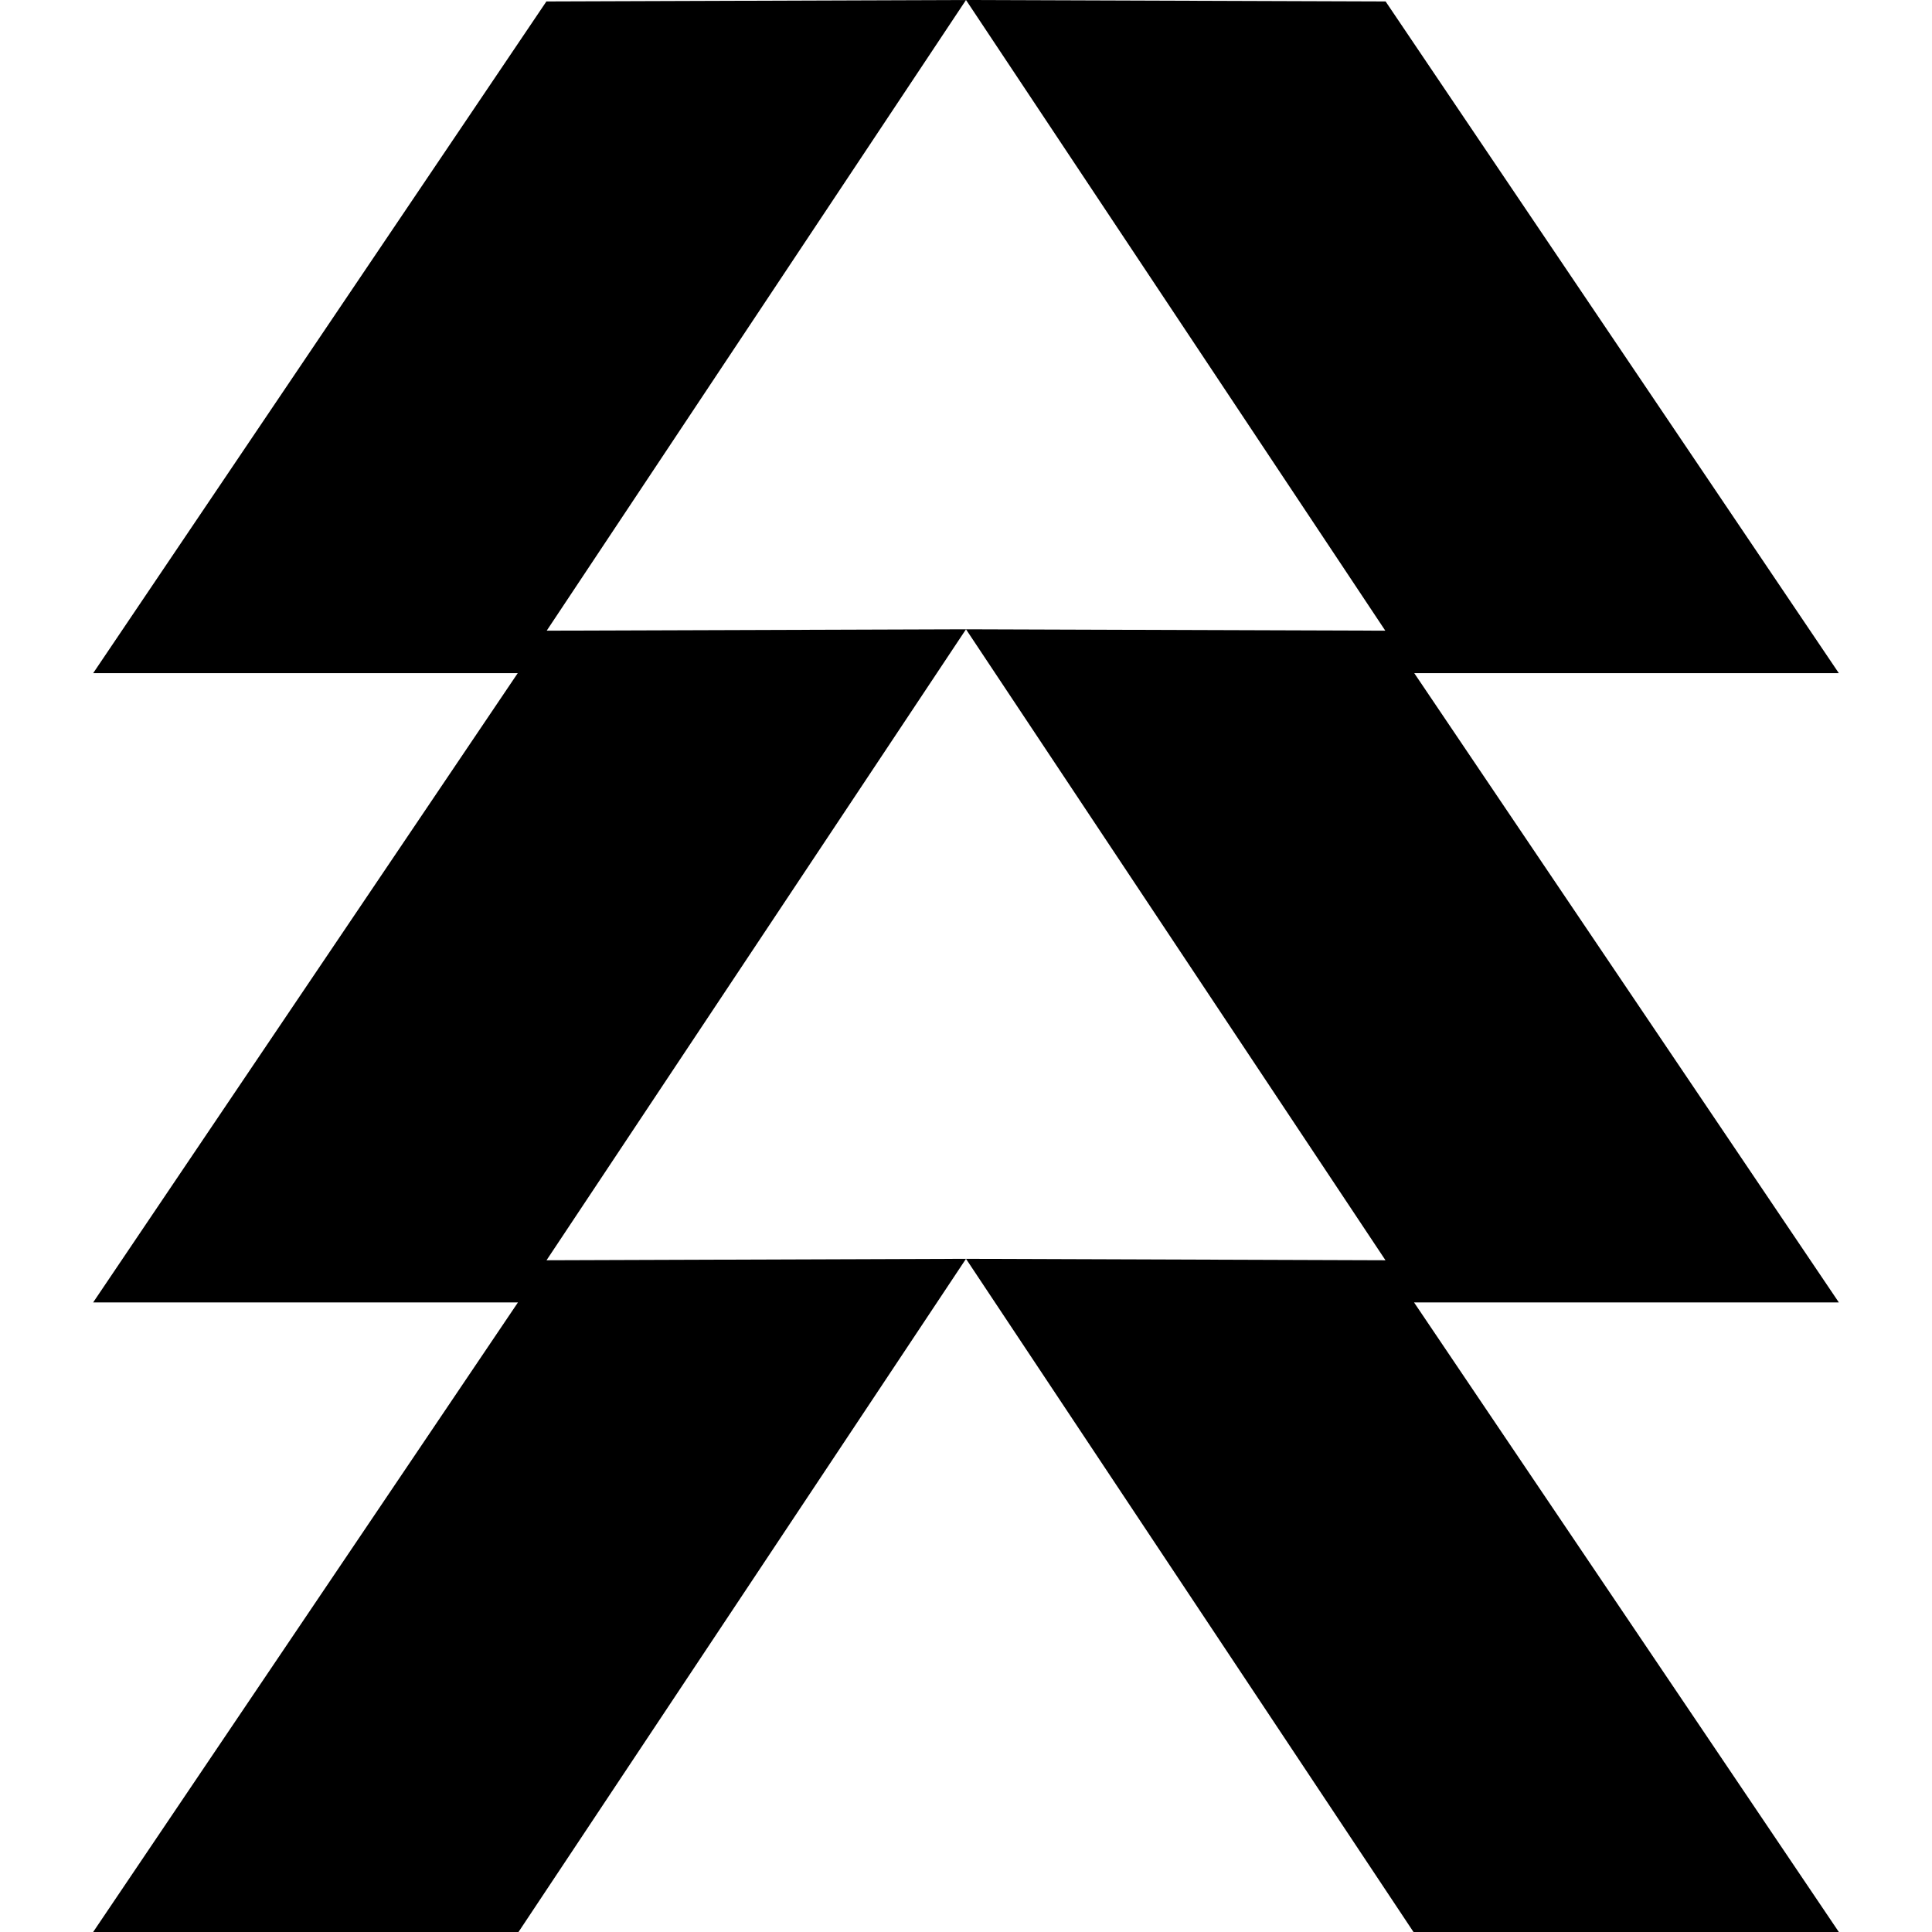
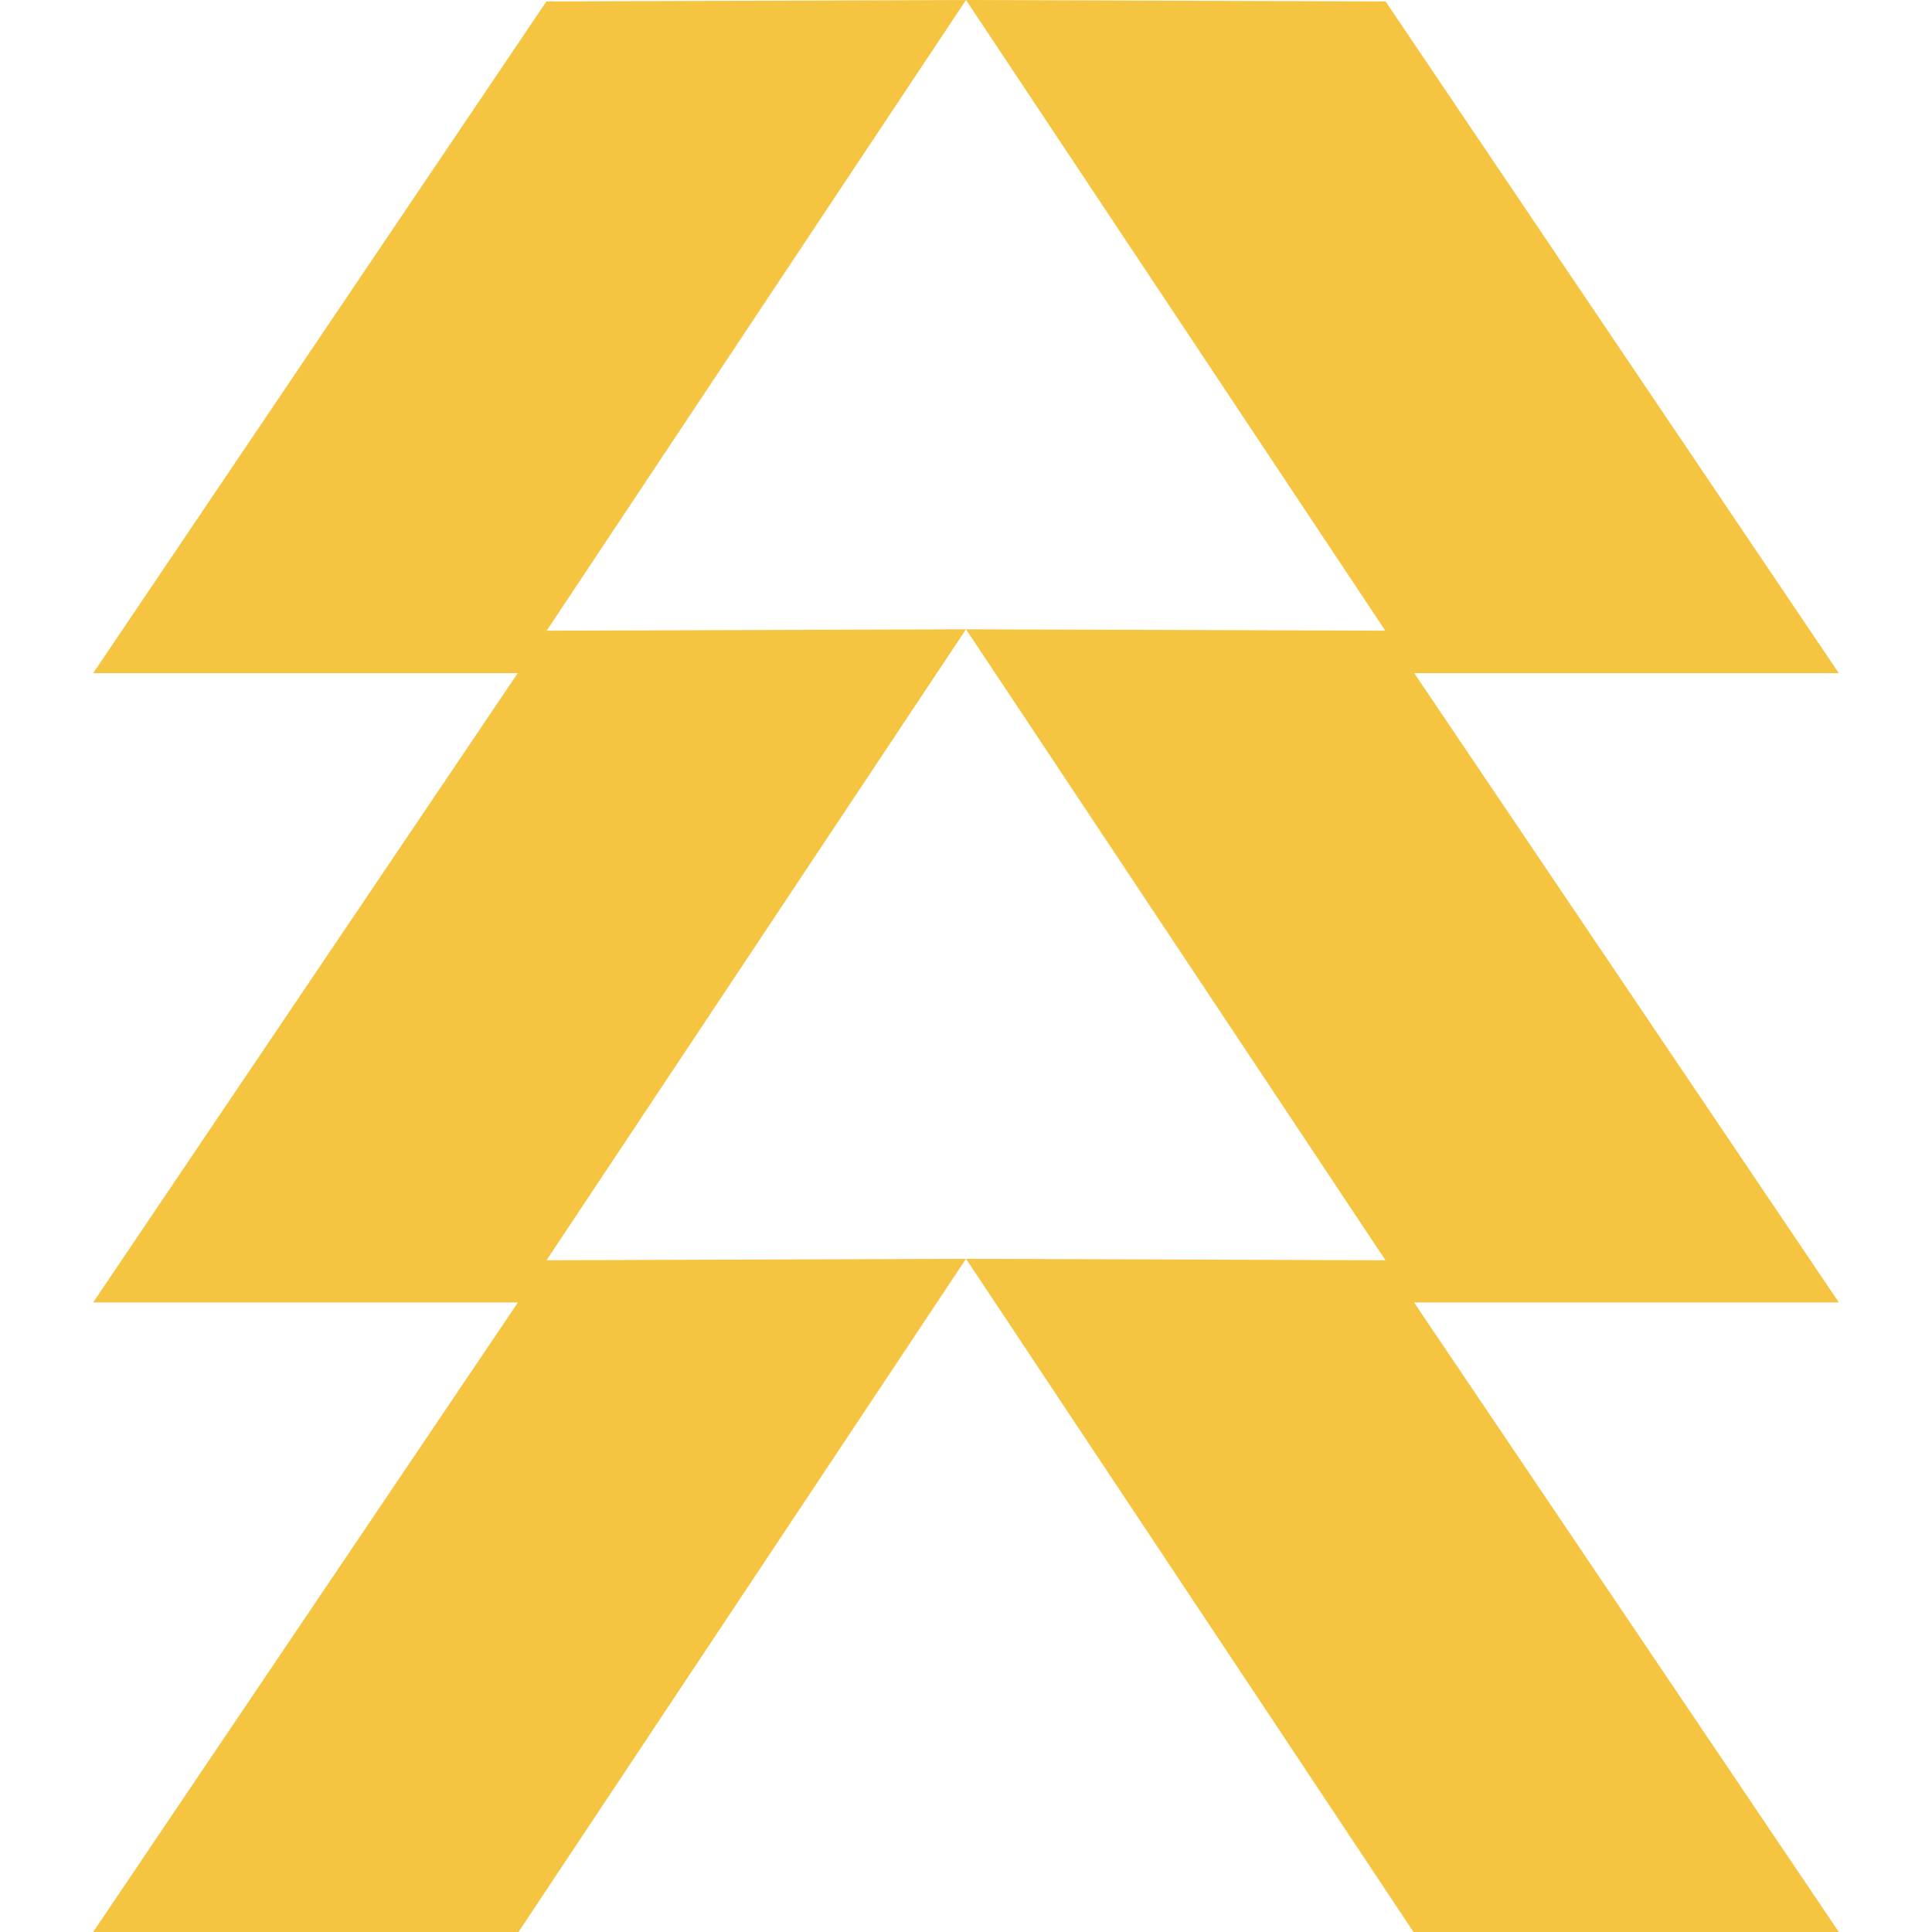
- <svg xmlns="http://www.w3.org/2000/svg" fill="#000000" width="800px" height="800px" viewBox="0 0 32 32">
+ <svg xmlns="http://www.w3.org/2000/svg" fill="#f5c542" width="800px" height="800px" viewBox="0 0 32 32">
  <path d="m9.055 10.446 6.945-.023-6.948 10.451 6.948-.024-7.412 11.15h-7.045l7.036-10.428h-7.036l7.032-10.422h-7.032l7.507-11.126 6.95-.024zm13.89 0-6.945-10.446 6.95.024 7.507 11.126h-7.032l7.032 10.422h-7.036l7.036 10.428h-7.045l-7.412-11.15 6.948.024-6.948-10.451z" />
</svg>
